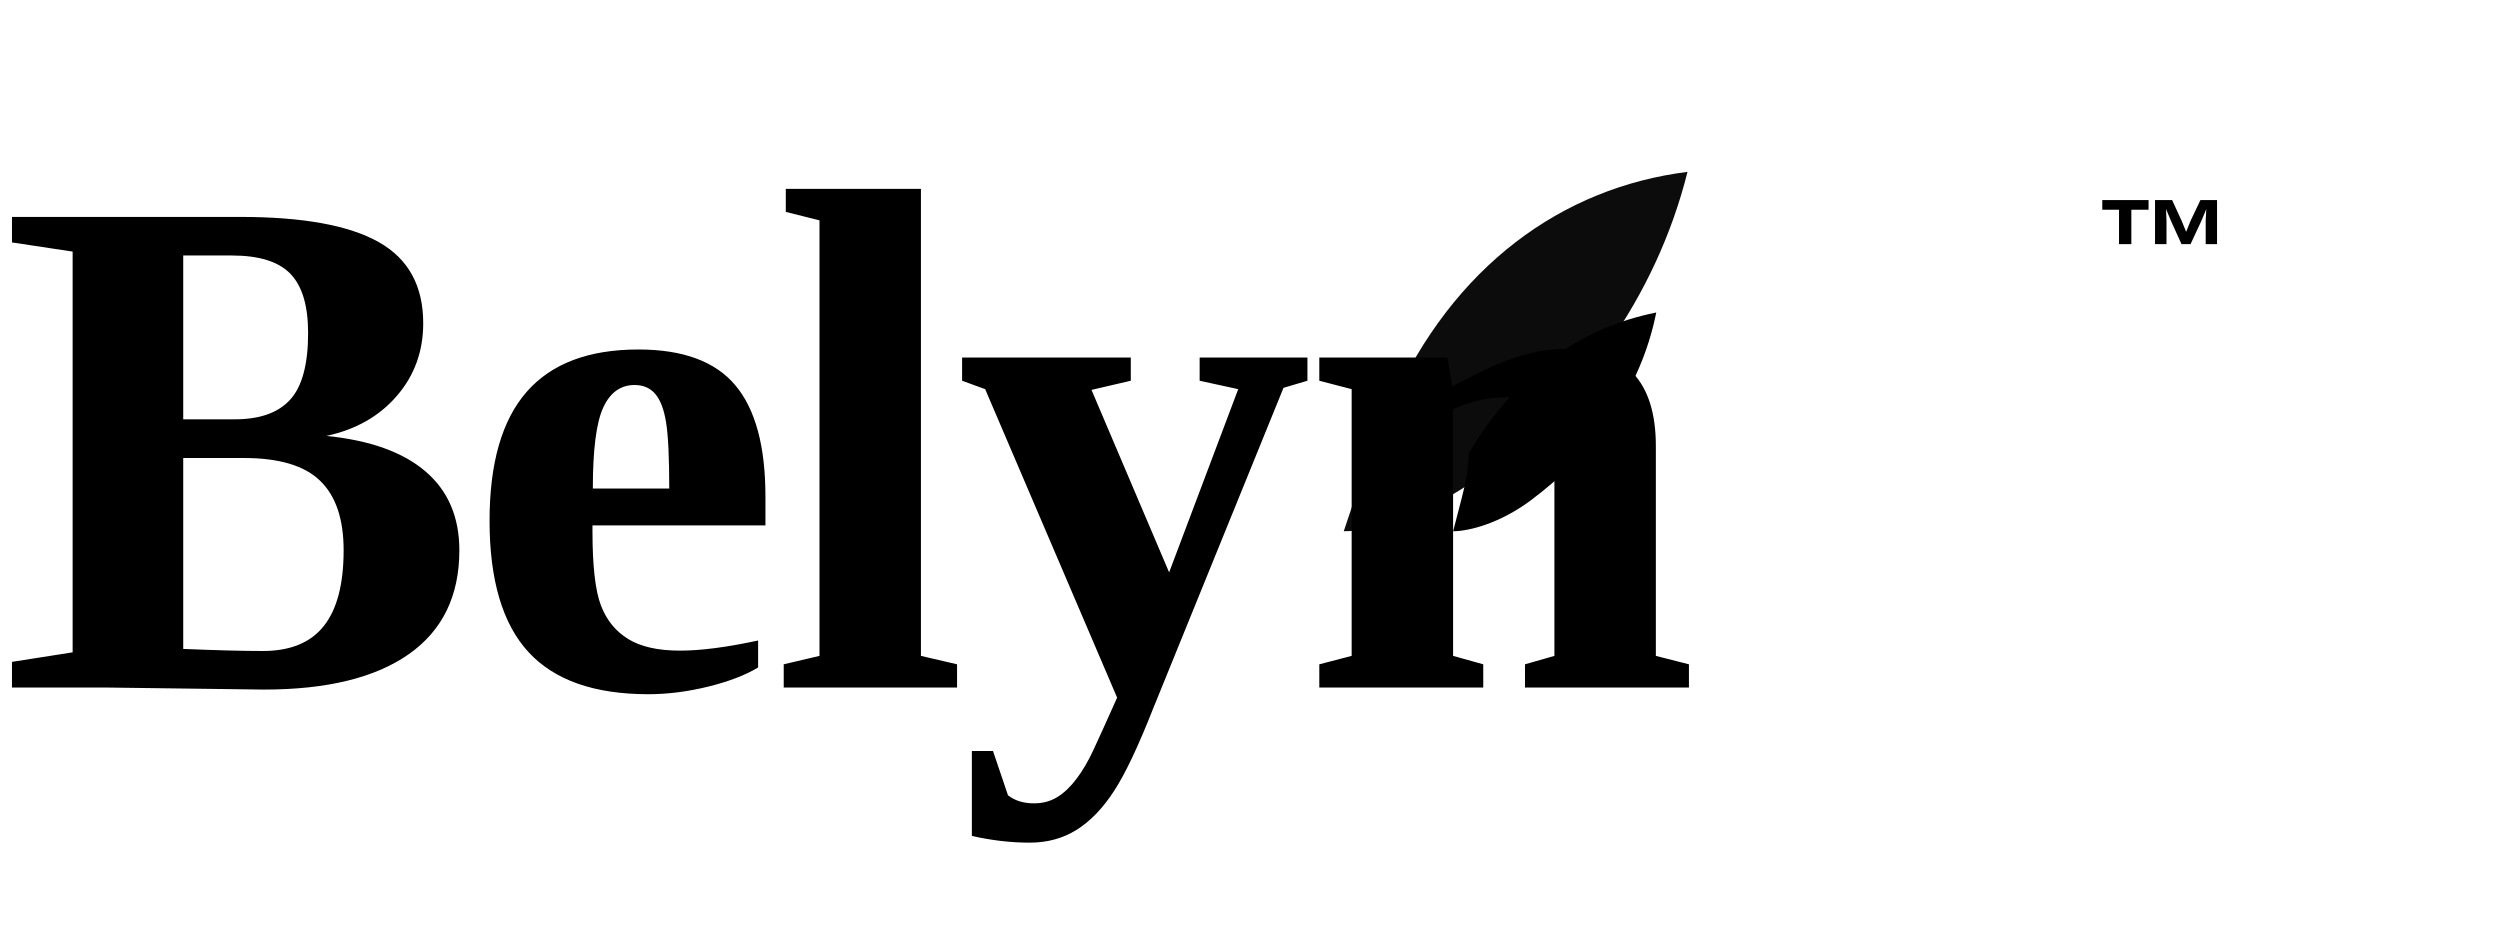
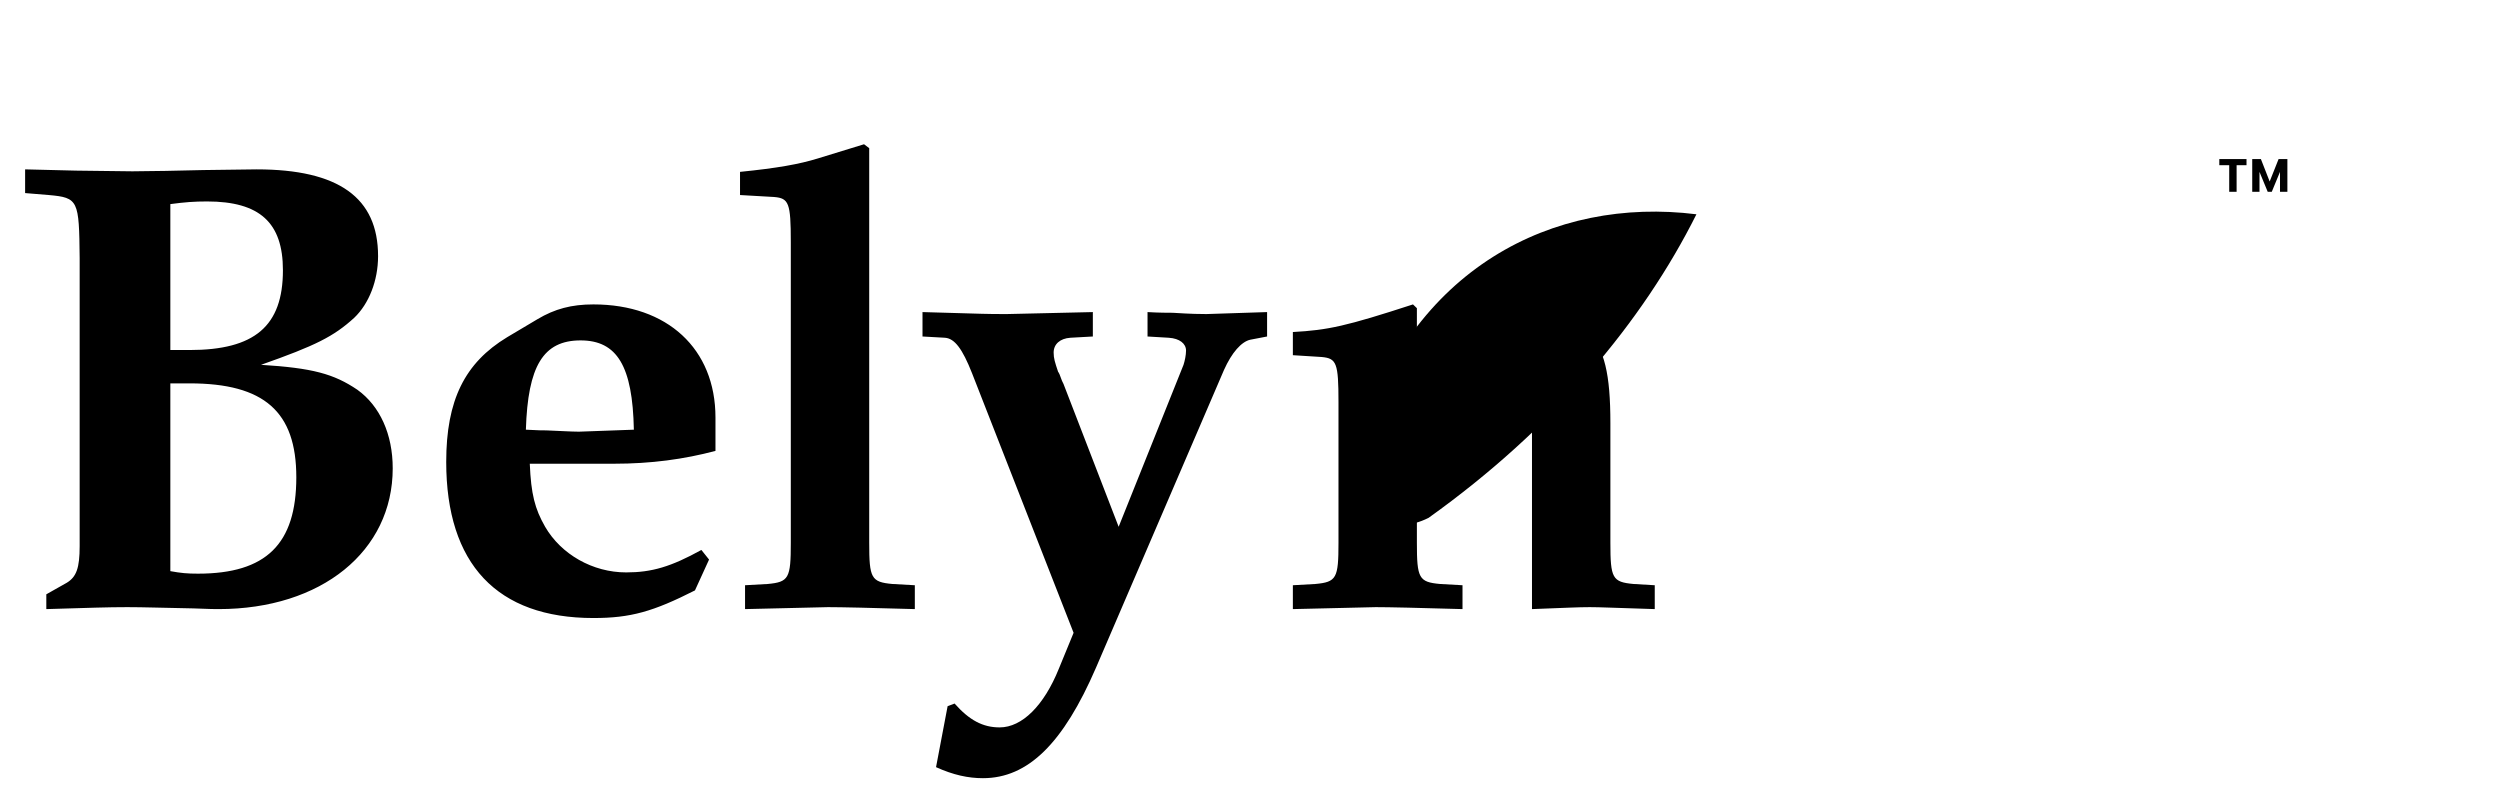
- <svg xmlns="http://www.w3.org/2000/svg" viewBox="0 0 320 120" fill="none">
-   <g fill="currentColor">
-     <text x="0" y="88" font-family="Georgia, 'Times New Roman', Times, serif" font-size="92" font-weight="700" letter-spacing="-0.02em">Belyn</text>
-     <path d="M178 52c8-18 22-28 38-30-4 16-14 30-28 40-6 4-12 6-16 6 2-6 4-12 6-16z" fill="currentColor" opacity="0.95" />
-     <path d="M188 58c6-10 14-16 24-18-2 10-8 18-16 24-4 3-8 4-10 4 1-4 2-7 2-10z" fill="currentColor" />
+ <svg xmlns="http://www.w3.org/2000/svg" viewBox="0 0 280 90" role="img" aria-label="Belyn">
+   <text x="0" y="68" font-family="Georgia, 'Palatino Linotype', 'Book Antiqua', Palatino, serif" font-size="72" font-weight="700" fill="currentColor" letter-spacing="-0.015em">Belyn</text>
+   <g transform="translate(152, 22)" fill="currentColor">
+     <path d="M0 28 C6 8, 22 0, 38 2 C32 14, 22 26, 8 36 C4 38, 1 36, 0 32 Z" />
+     <path d="M10 22 C14 12, 24 6, 34 8 C30 16, 22 24, 14 28 C12 29, 11 27, 10 24 Z" opacity="0.9" />
  </g>
-   <text x="268" y="38" font-family="Arial, sans-serif" font-size="18" font-weight="600" fill="currentColor">™</text>
+   <text x="248" y="28" font-family="system-ui, -apple-system, sans-serif" font-size="14" font-weight="600" fill="currentColor">™</text>
</svg>
